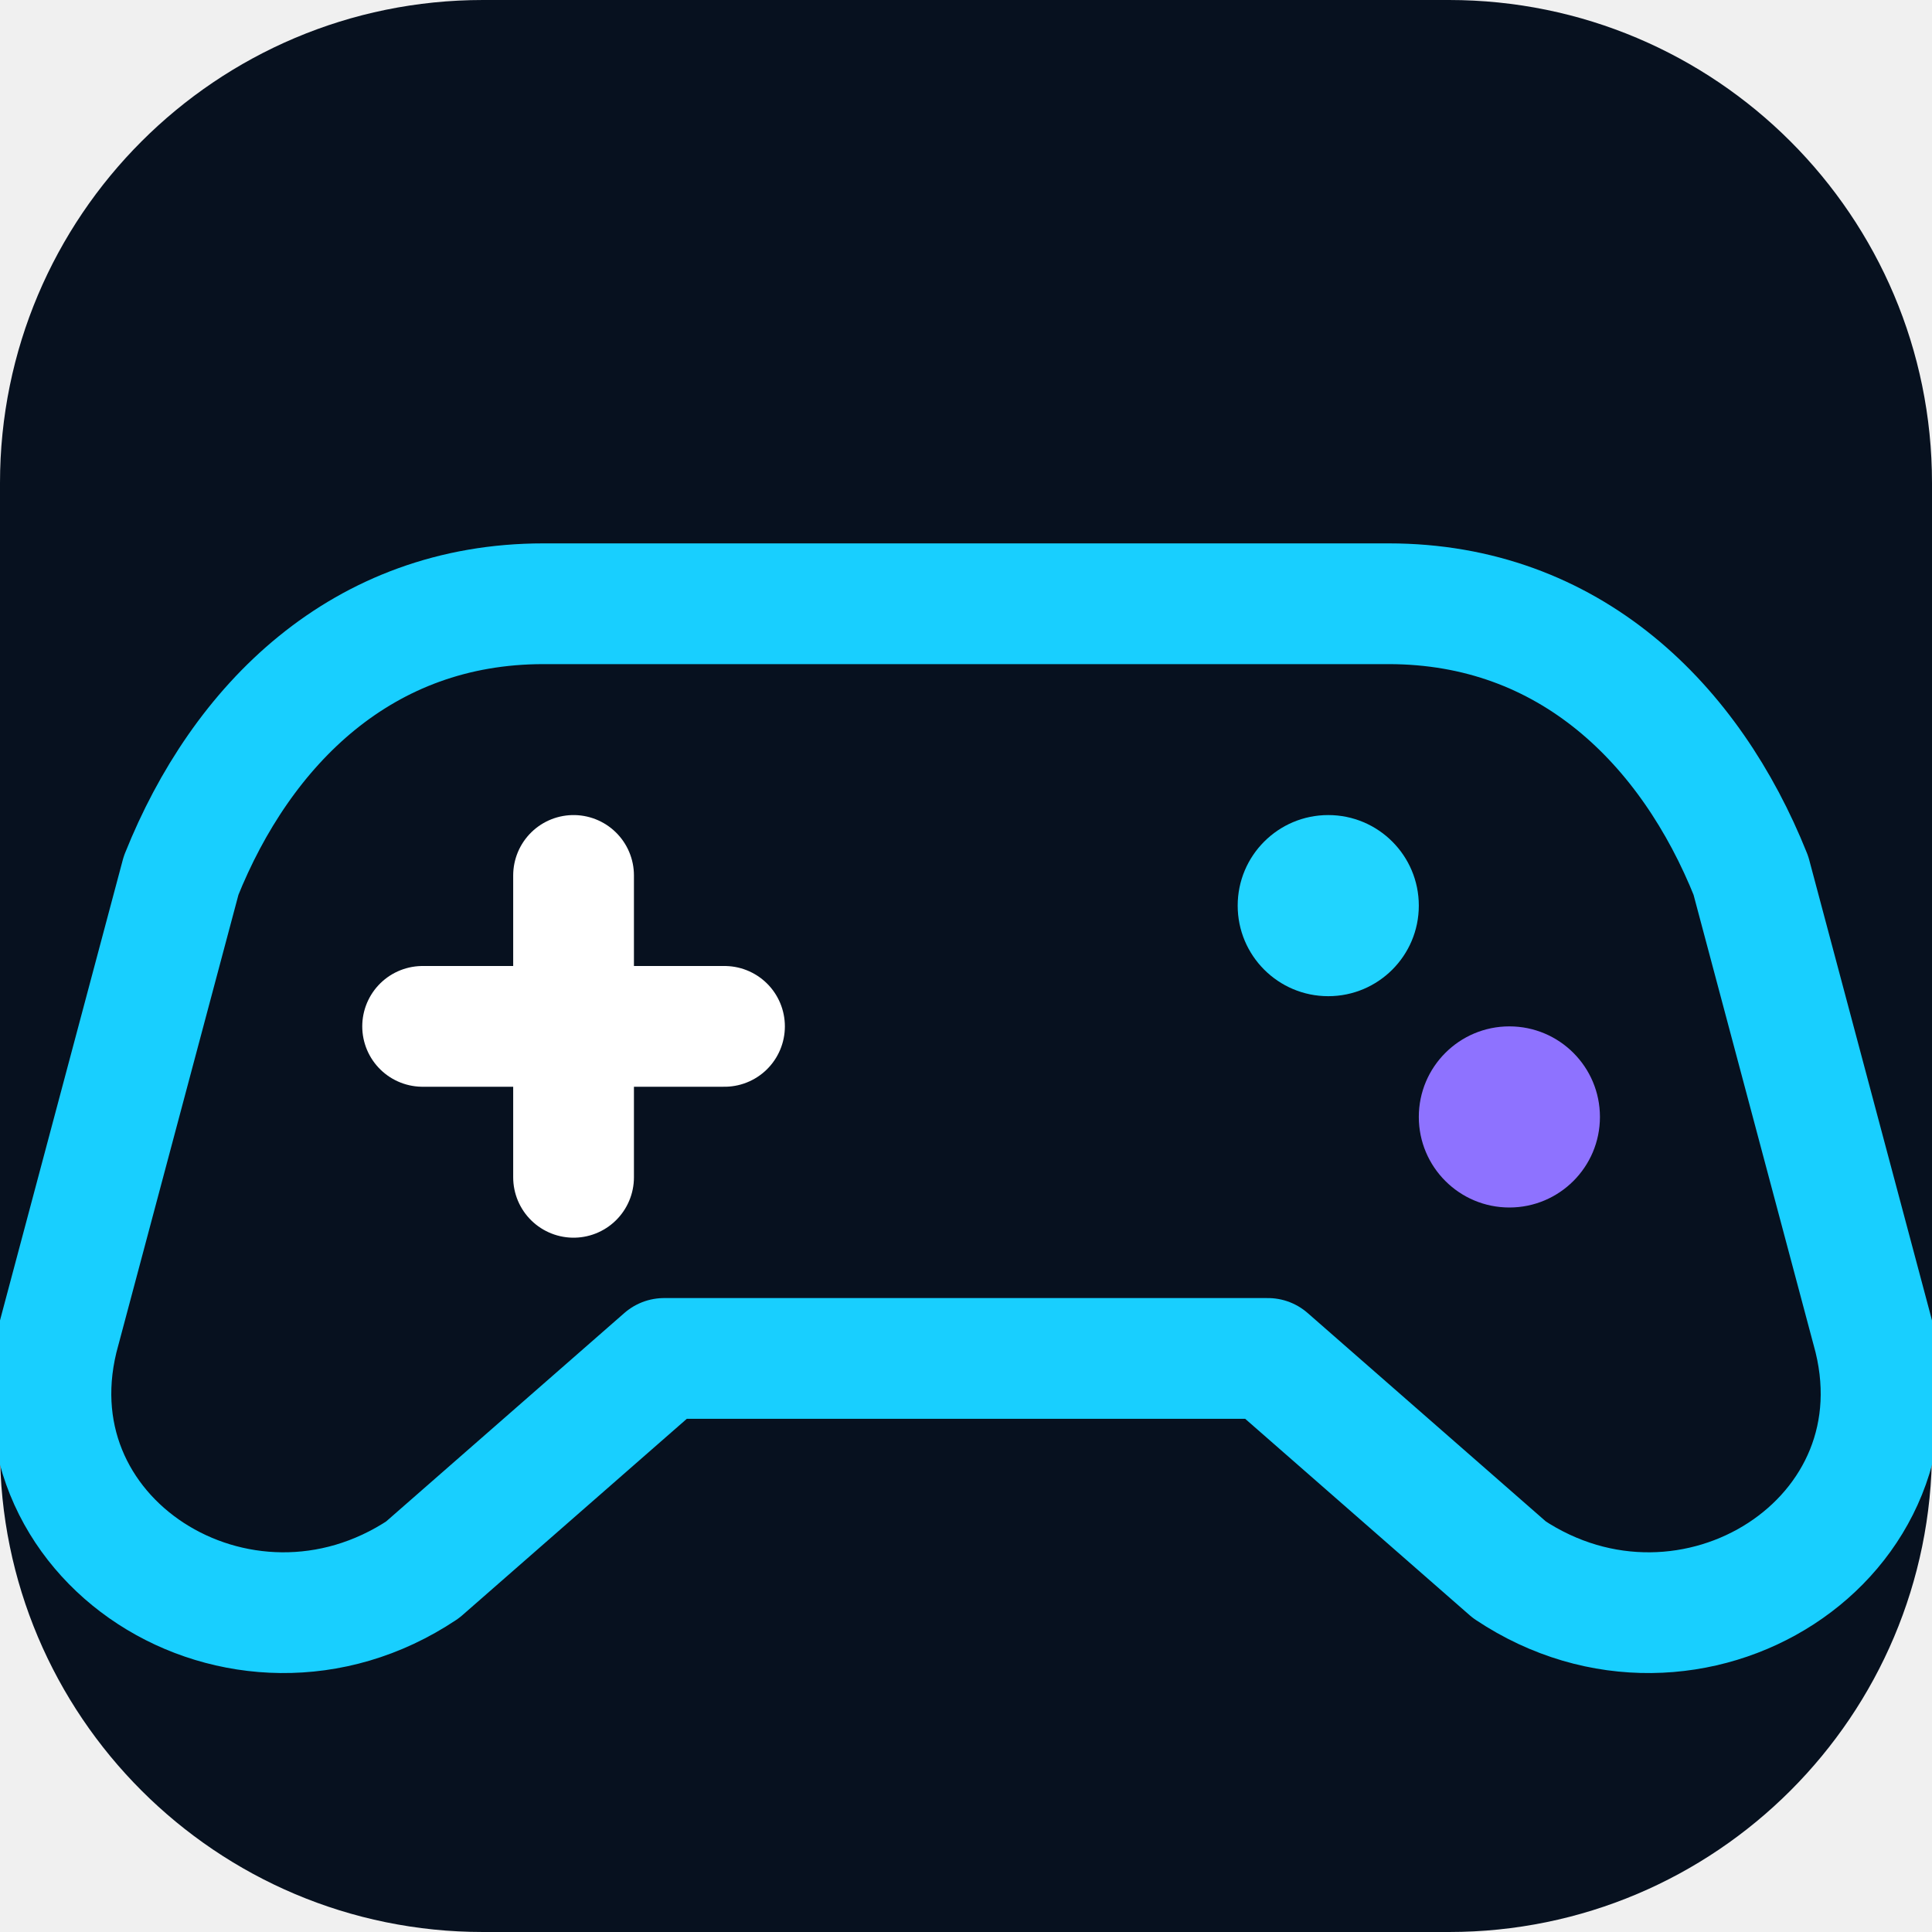
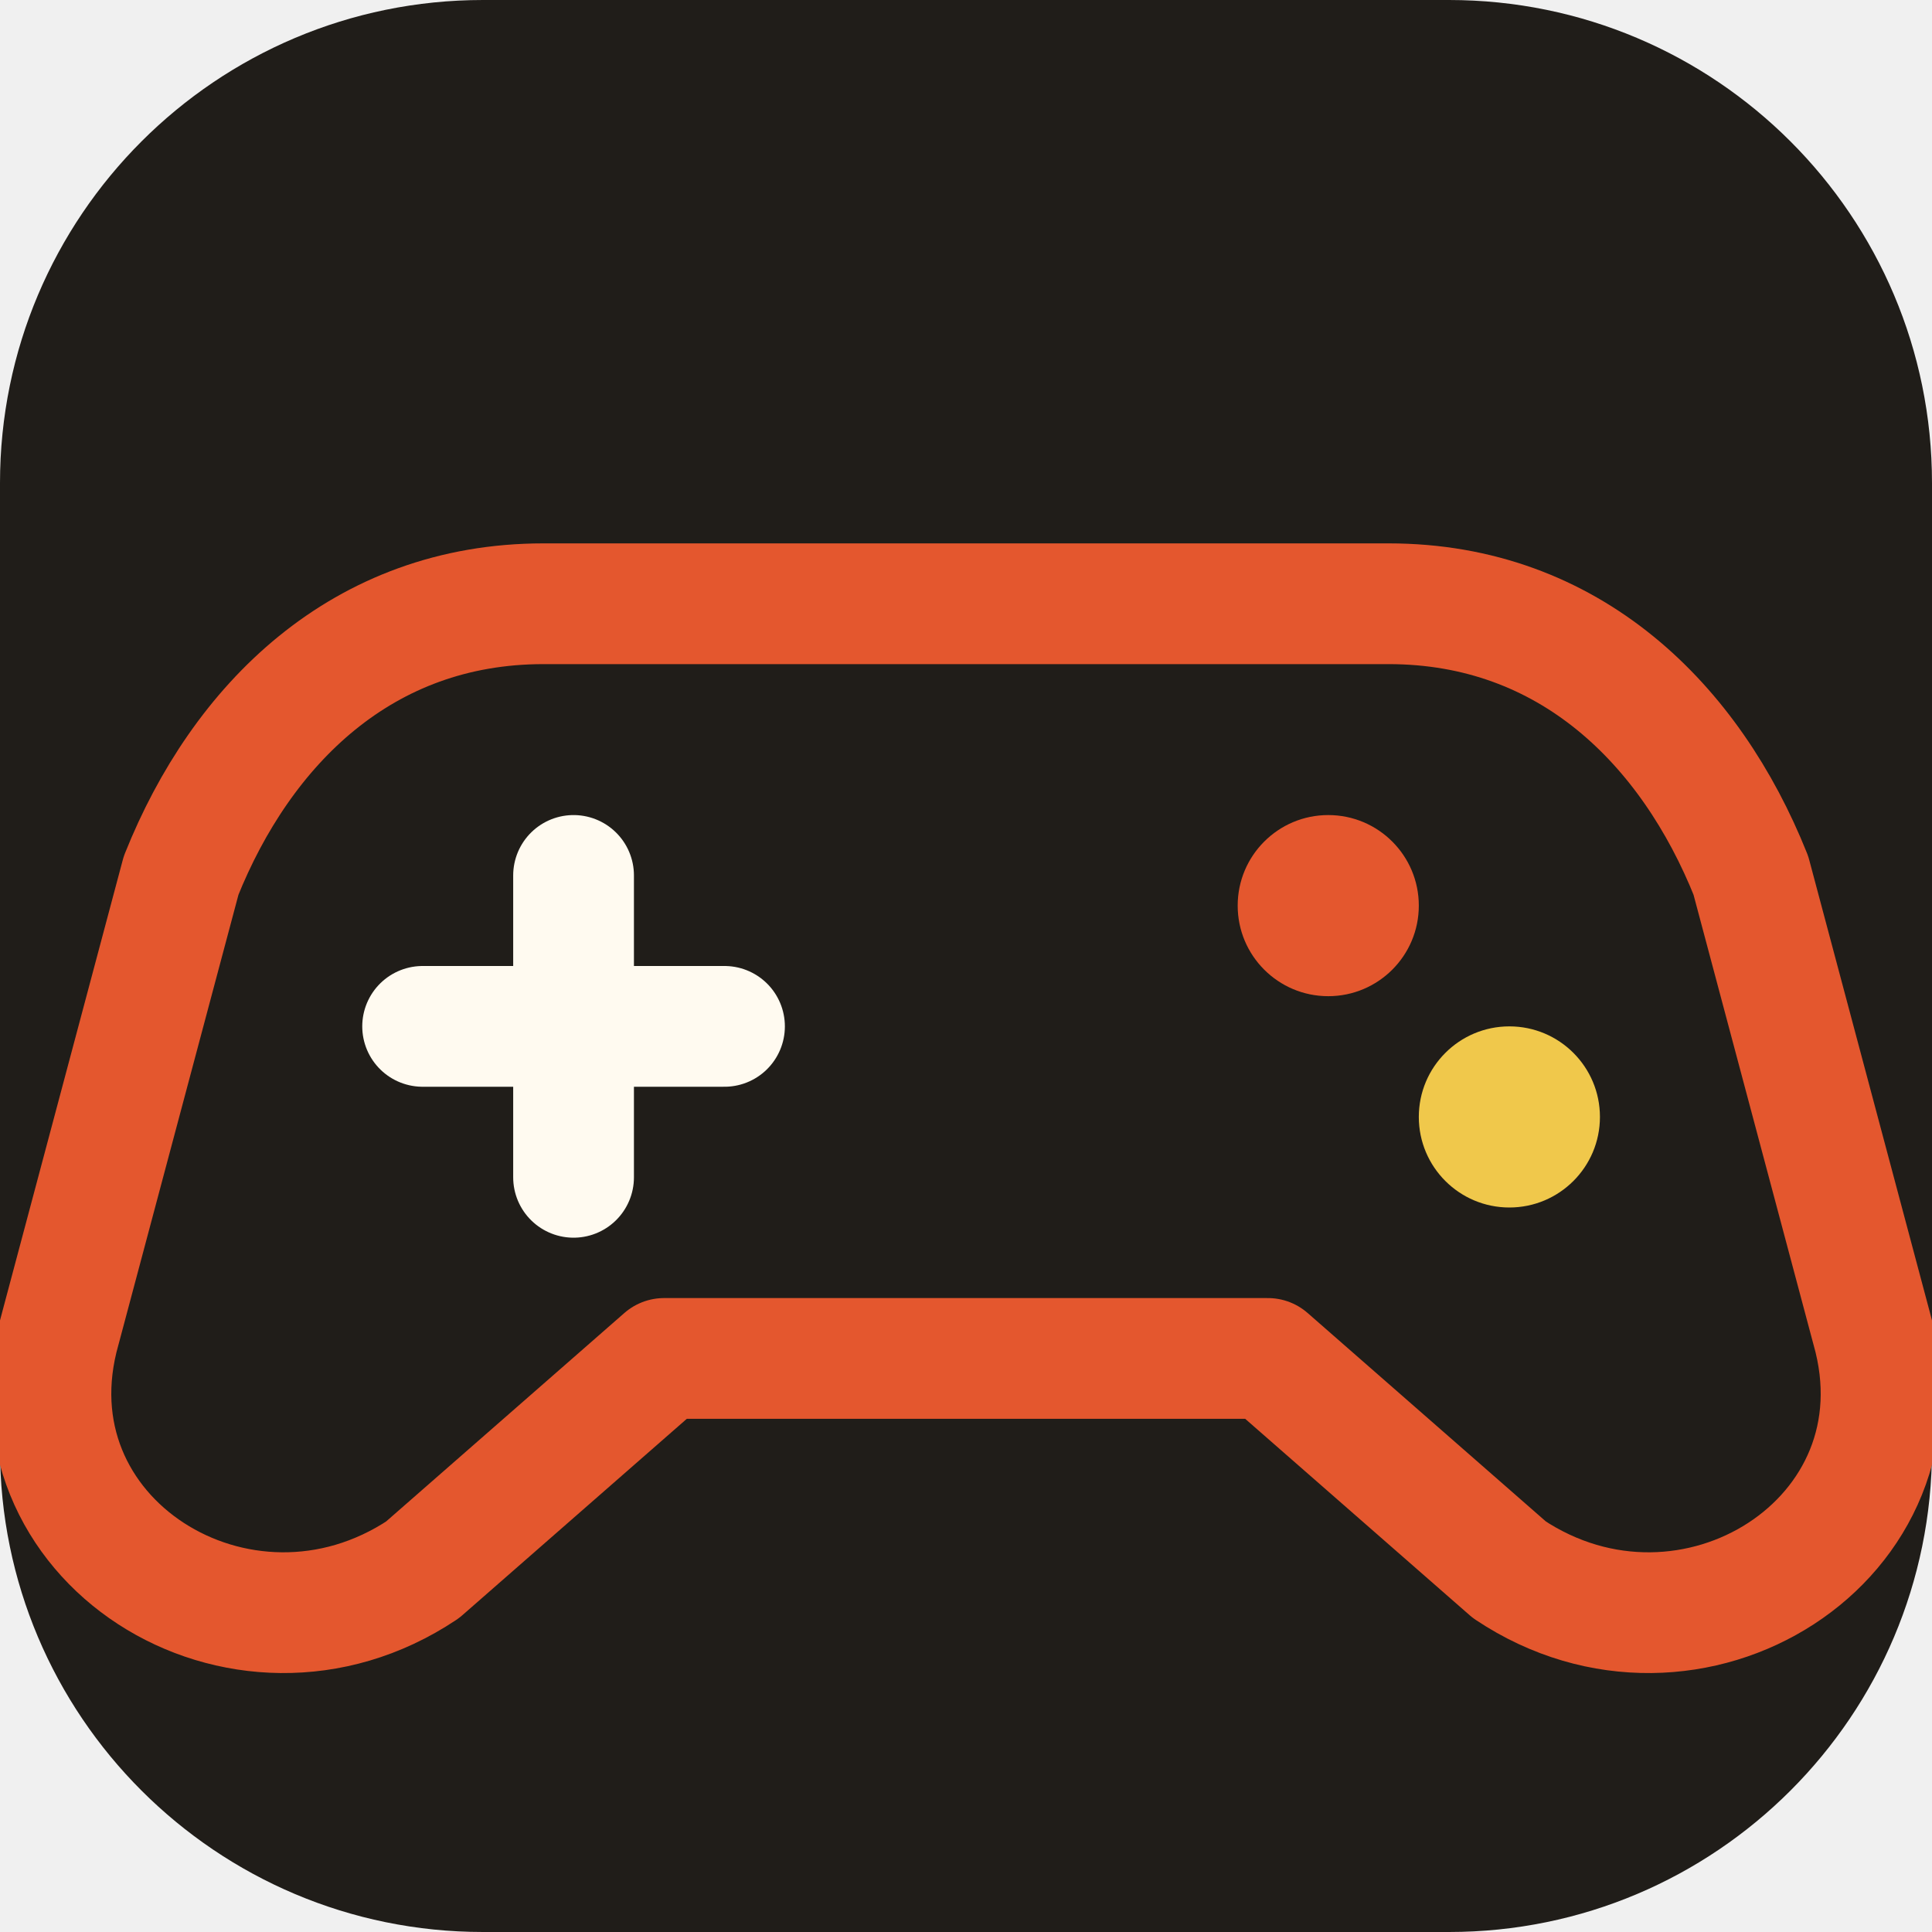
<svg xmlns="http://www.w3.org/2000/svg" viewBox="0 0 64 64">
-   <defs>
-     <linearGradient id="g" x1="8" y1="8" x2="56" y2="56">
-       <stop stop-color="#18cfff" />
-       <stop offset="1" stop-color="#805cff" />
-     </linearGradient>
-   </defs>
-   <rect width="64" height="64" rx="16" fill="#07111f" />
-   <path d="M18 20h28c6 0 10 4 12 9l4 15c2 7-6 12-12 8l-8-7H22l-8 7C8 56 0 51 2 44l4-15c2-5 6-9 12-9Z" fill="none" stroke="url(#g)" stroke-width="4" stroke-linejoin="round" />
-   <path d="M19 29v10M14 34h10" stroke="#fff" stroke-width="4" stroke-linecap="round" />
-   <circle cx="44" cy="30" r="3" fill="#21d4ff" />
-   <circle cx="50" cy="37" r="3" fill="#8e72ff" />
+   <rect width="64" height="64" rx="16" fill="#201d19" />
+   <path d="M18 20h28c6 0 10 4 12 9l4 15c2 7-6 12-12 8l-8-7H22l-8 7C8 56 0 51 2 44l4-15c2-5 6-9 12-9Z" fill="none" stroke="#e4572e" stroke-width="4" stroke-linejoin="round" />
+   <path d="M19 29v10M14 34h10" stroke="#fffaf0" stroke-width="4" stroke-linecap="round" />
+   <circle cx="44" cy="30" r="3" fill="#e4572e" />
+   <circle cx="50" cy="37" r="3" fill="#f0c84b" />
</svg>
